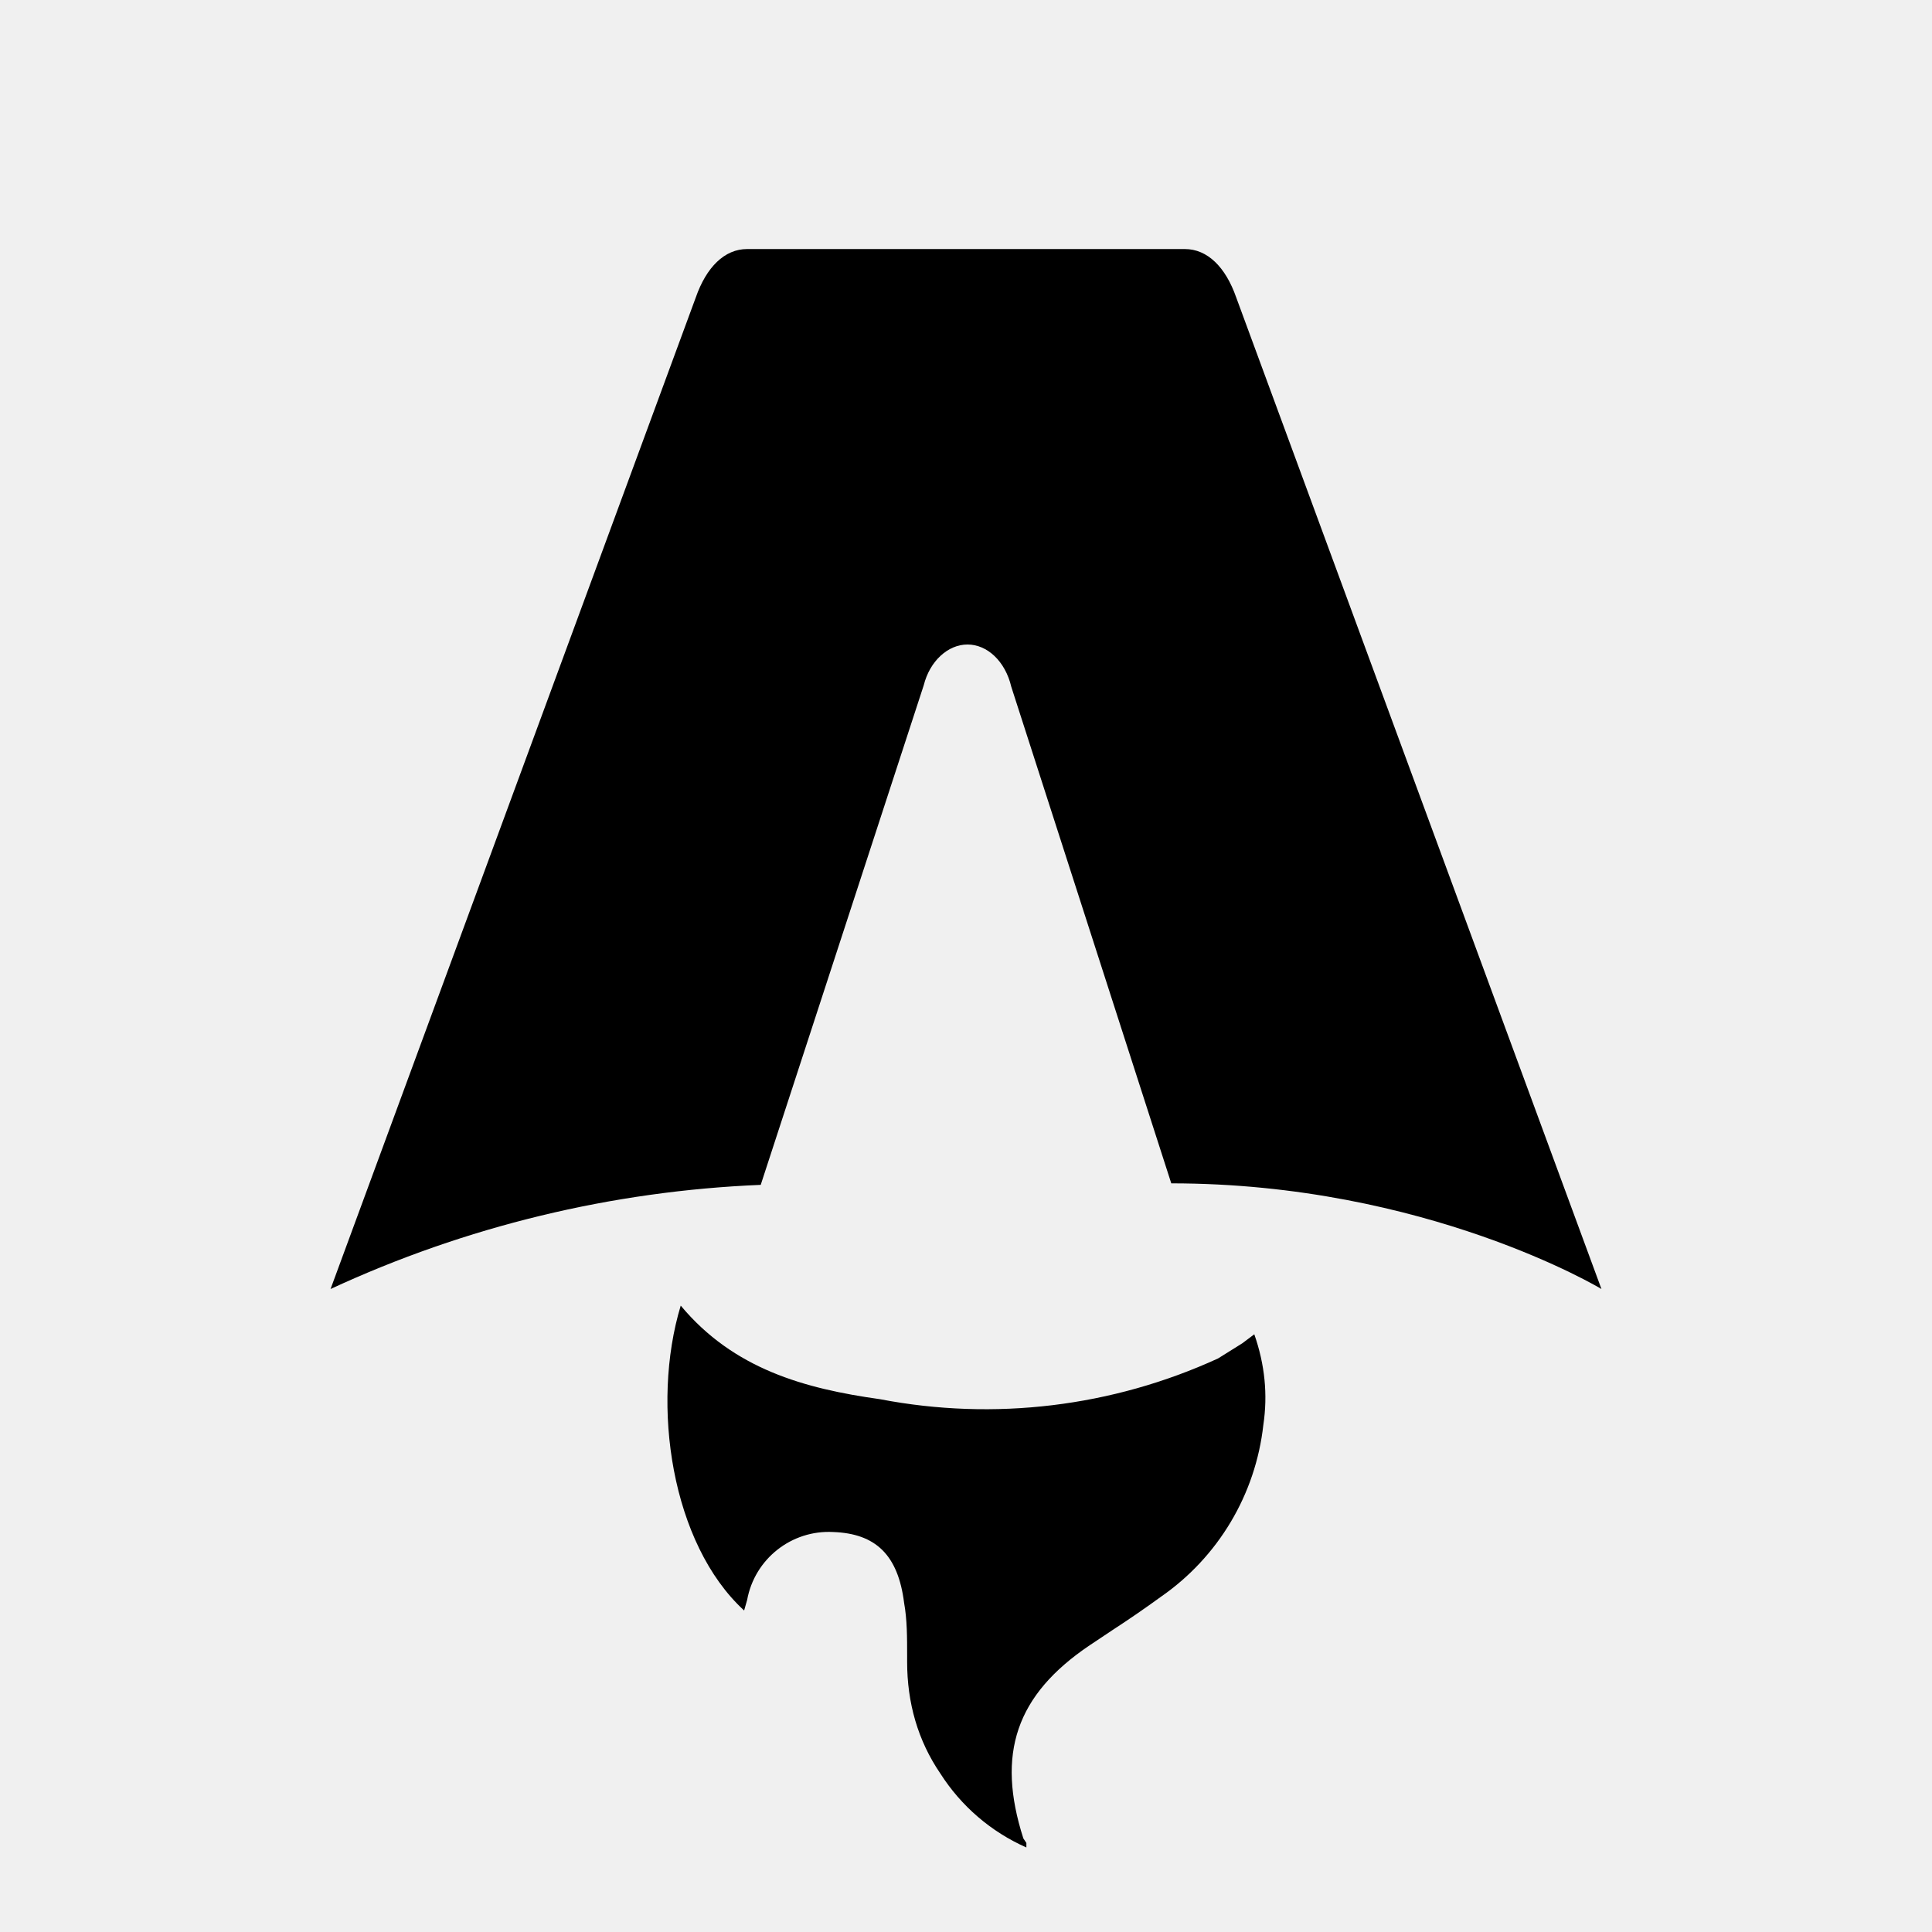
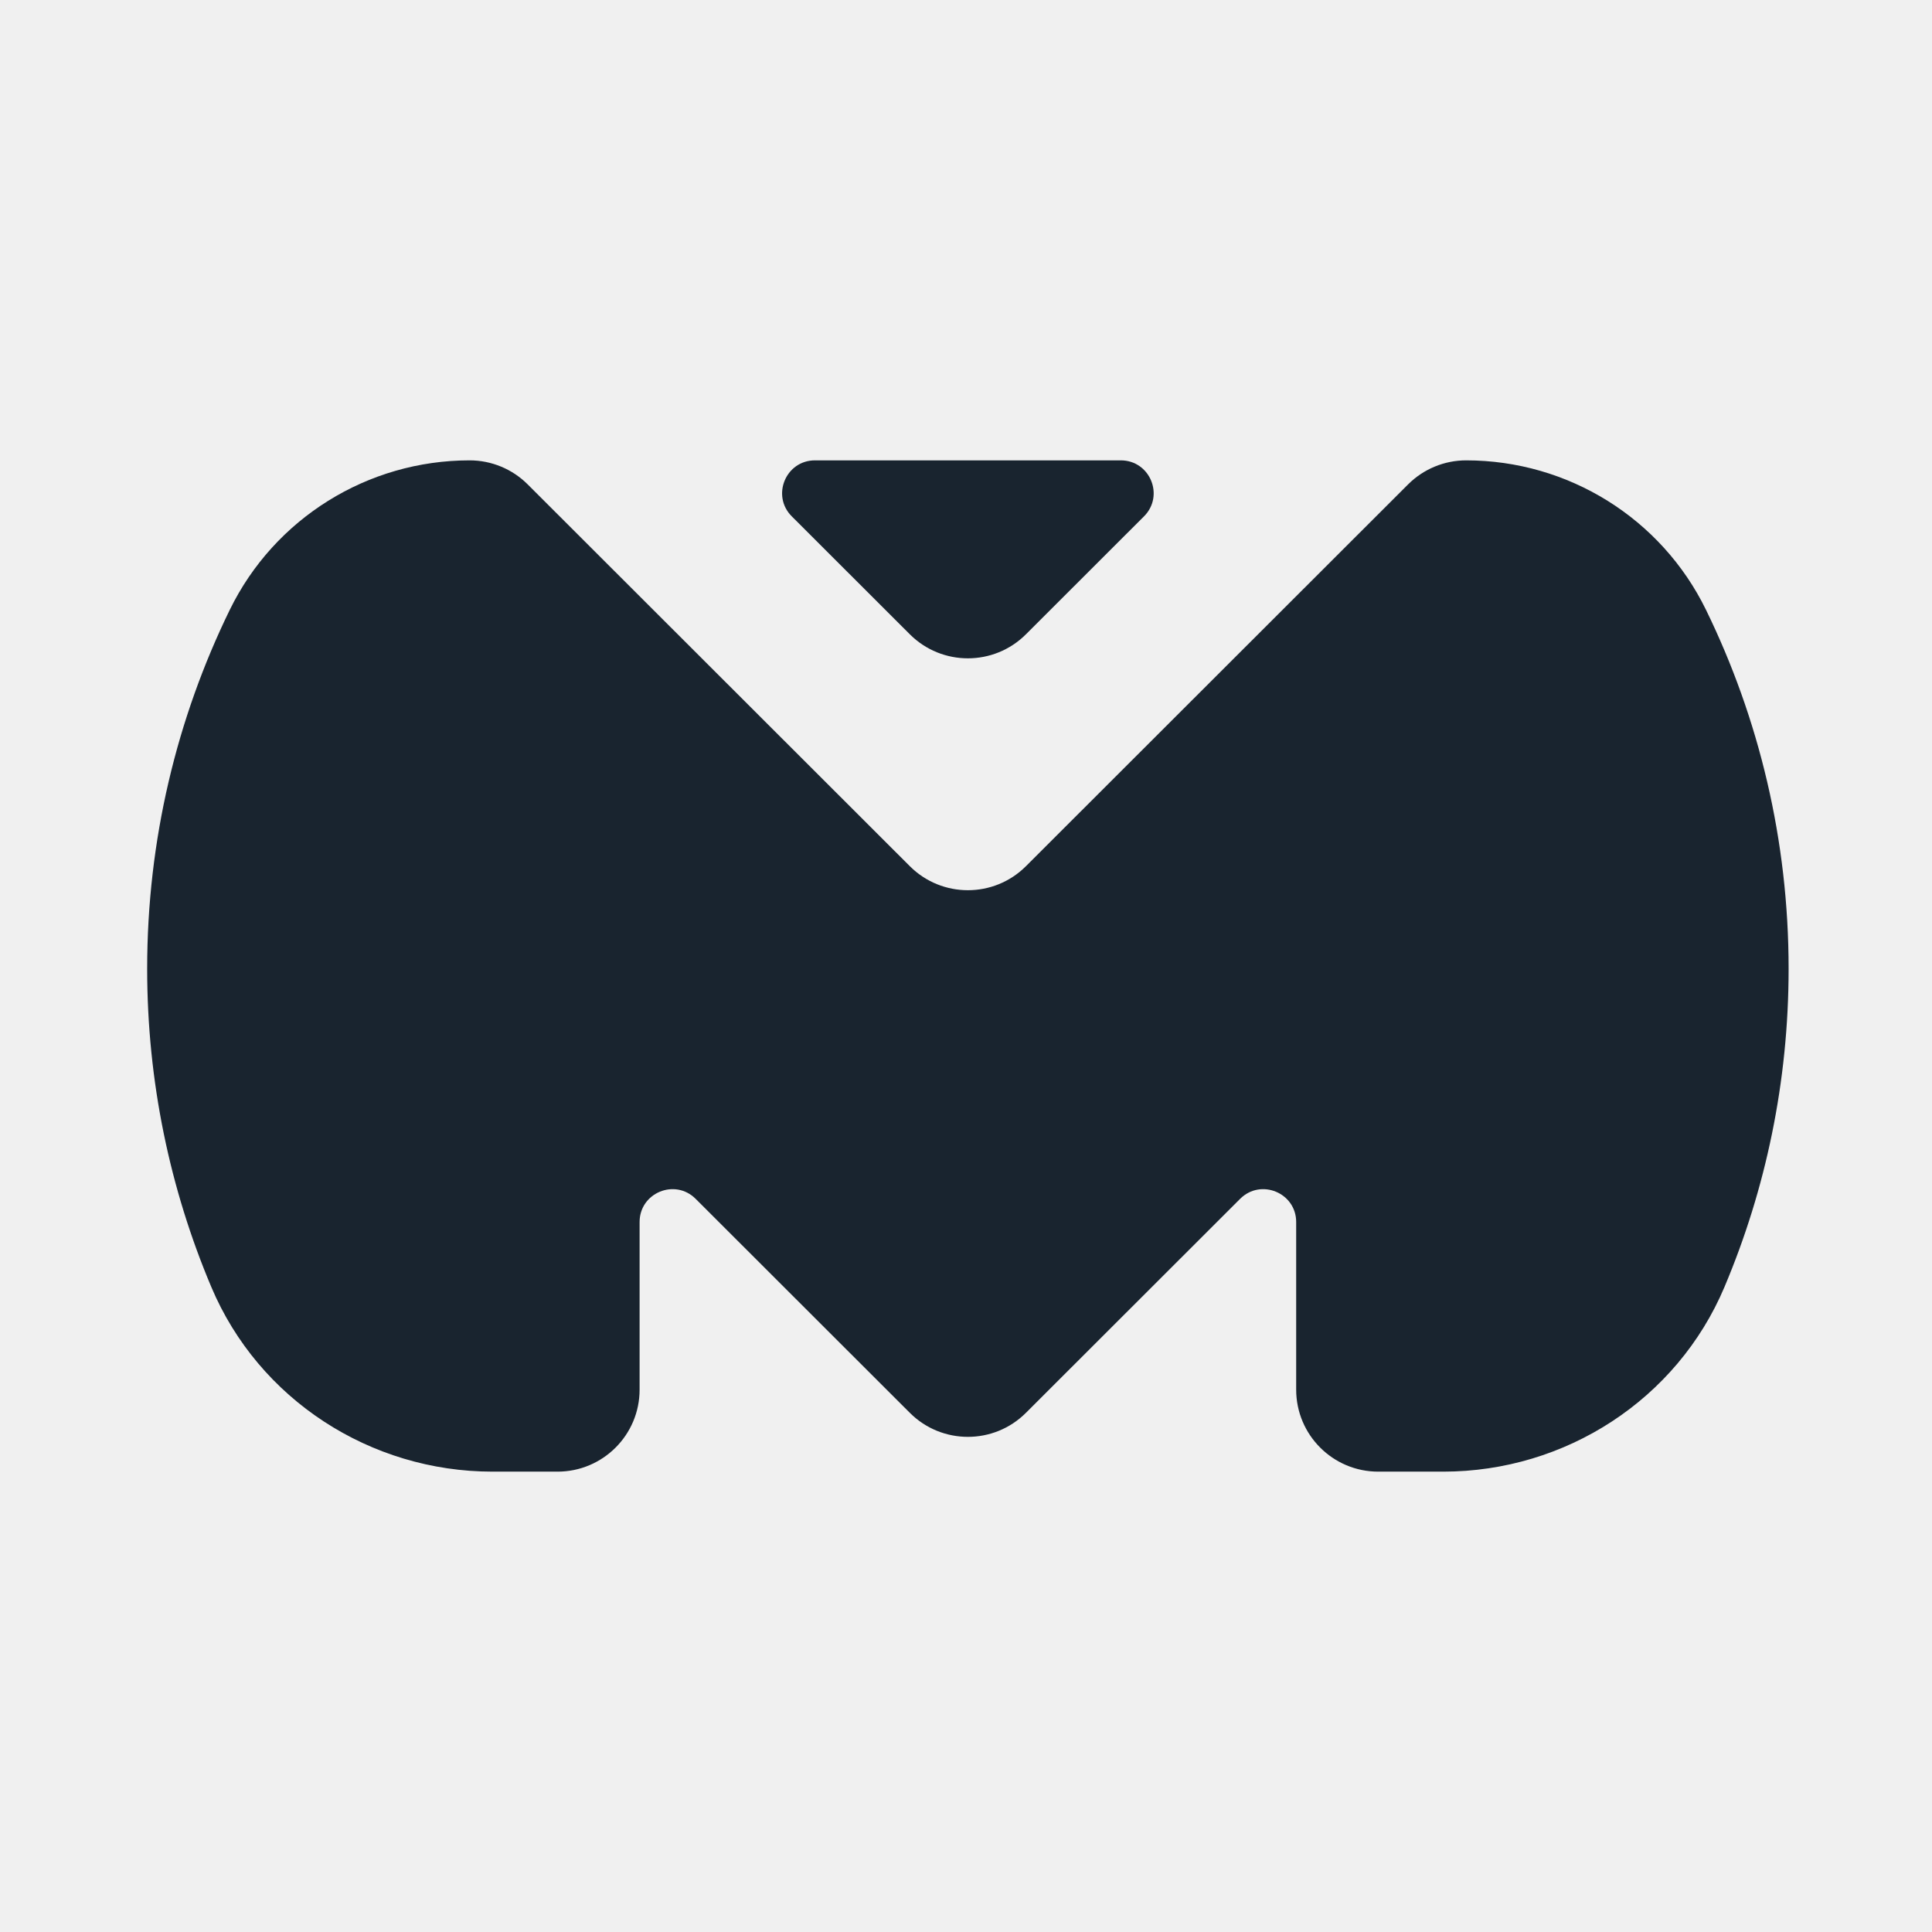
- <svg xmlns="http://www.w3.org/2000/svg" fill="none" viewBox="0 0 128 128">
-   <path d="M50.4 78.5a75.1 75.1 0 0 0-28.5 6.9l24.2-65.7c.7-2 1.9-3.2 3.4-3.2h29c1.5 0 2.7 1.2 3.4 3.2l24.2 65.7s-11.6-7-28.5-7L67 45.5c-.4-1.7-1.6-2.8-2.9-2.8-1.3 0-2.5 1.1-2.9 2.7L50.4 78.5Zm-1.1 28.2Zm-4.2-20.2c-2 6.6-.6 15.8 4.2 20.2a17.5 17.5 0 0 1 .2-.7 5.5 5.5 0 0 1 5.7-4.5c2.8.1 4.3 1.5 4.7 4.7.2 1.1.2 2.3.2 3.5v.4c0 2.7.7 5.2 2.2 7.4a13 13 0 0 0 5.7 4.9v-.3l-.2-.3c-1.8-5.6-.5-9.5 4.4-12.8l1.5-1a73 73 0 0 0 3.2-2.2 16 16 0 0 0 6.8-11.4c.3-2 .1-4-.6-6l-.8.6-1.6 1a37 37 0 0 1-22.4 2.7c-5-.7-9.7-2-13.2-6.2Z" />
+ <svg xmlns="http://www.w3.org/2000/svg" width="512" height="512" fill="#19242f" viewBox="0 0 512 512">
+   <path d="M452.11 161.621C440.263 137.356 415.565 122 388.542 122a21.766 21.766 0 0 0-15.38 6.364L271.88 229.553c-8.493 8.484-22.268 8.484-30.76 0L139.838 128.364a21.759 21.759 0 0 0-15.38-6.364c-27.023 0-51.721 15.356-63.568 39.621C46.87 190.342 39 222.618 39 256.724c0 29.915 6.051 58.419 17.004 84.355C68.59 370.892 98.15 390 130.534 390h17.216c12.011 0 21.75-9.73 21.75-21.73v-44.42c0-7.746 9.372-11.623 14.853-6.147l56.767 56.714c8.492 8.485 22.267 8.485 30.76 0l56.767-56.714c5.481-5.476 14.853-1.599 14.853 6.147v44.42c0 12 9.739 21.73 21.75 21.73h17.216c32.384 0 61.944-19.108 74.53-48.921C467.949 315.143 474 286.639 474 256.724c0-34.106-7.869-66.382-21.89-95.103Z" />
+   <path d="M241.12 168.101c8.493 8.484 22.268 8.484 30.76 0l31.291-31.262c5.481-5.476 1.6-14.839-6.153-14.839h-81.036c-7.752 0-11.634 9.363-6.153 14.839l31.291 31.262Z" />
  <style>
-         path { fill: #000; }
-         @media (prefers-color-scheme: dark) {
-             path { fill: #FFF; }
-         }
-     </style>
+     @media (prefers-color-scheme: dark) {
+       svg { fill: #fefcfb; }
+     }
+   </style>
</svg>
